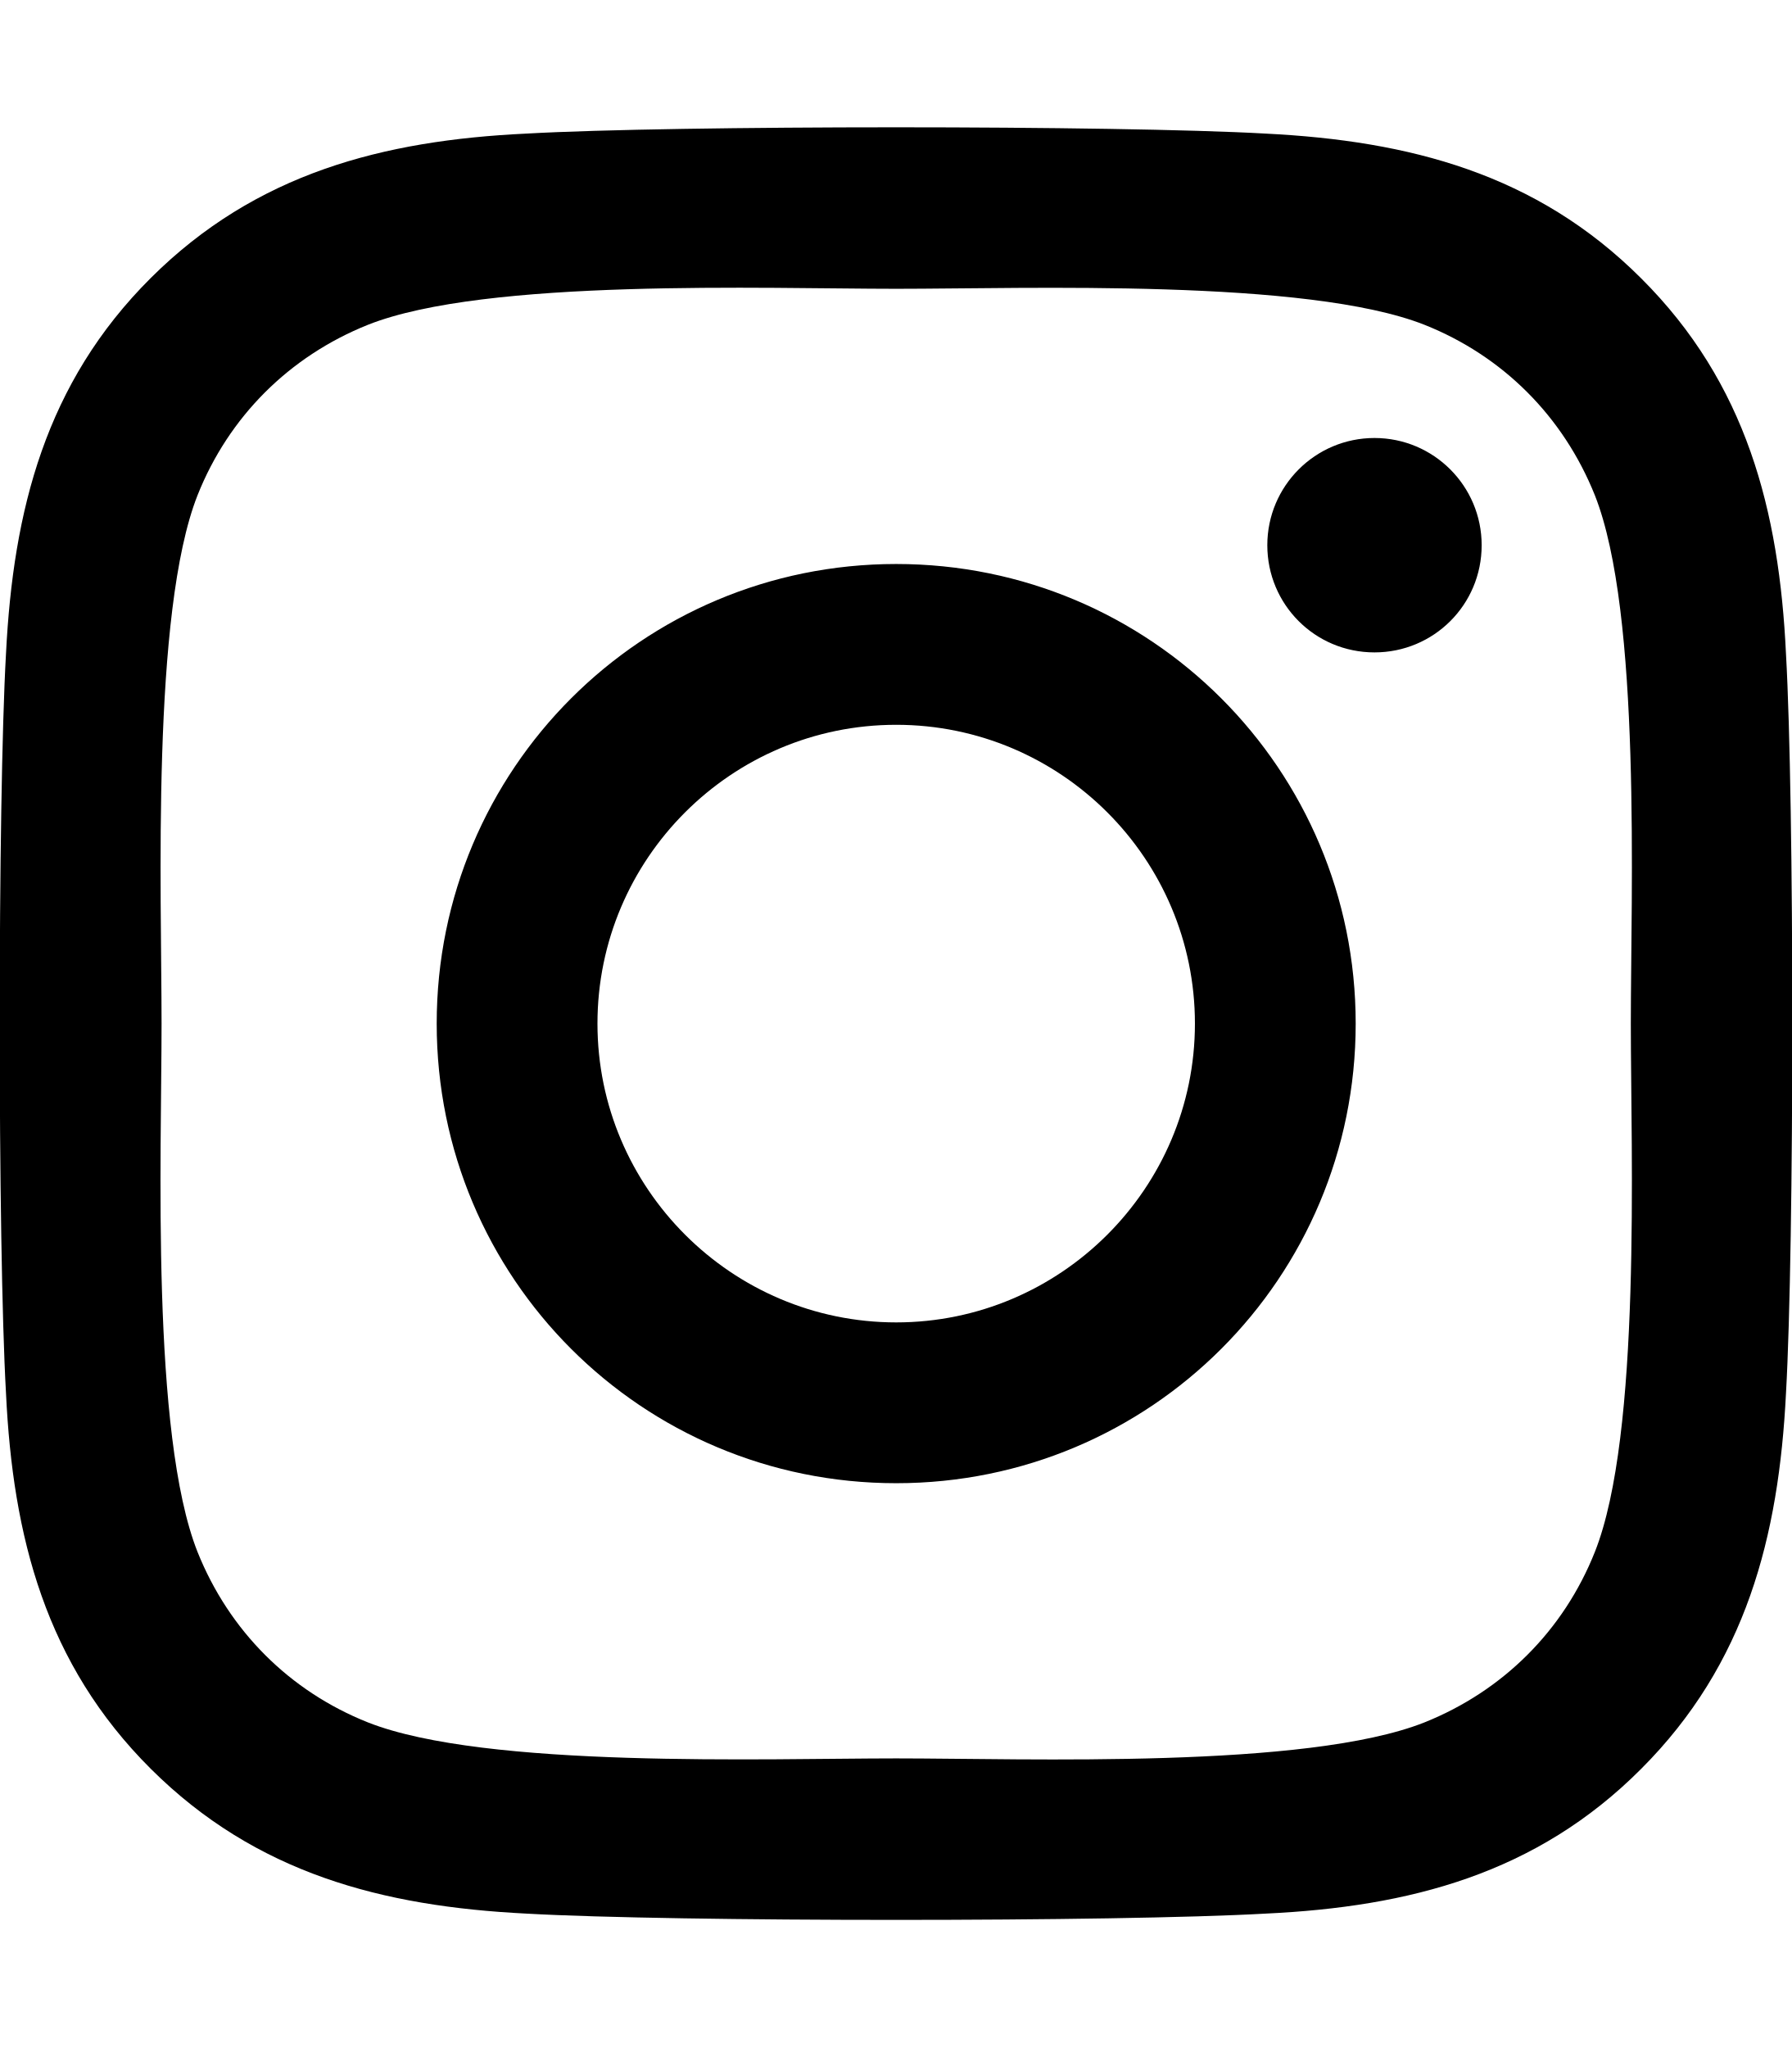
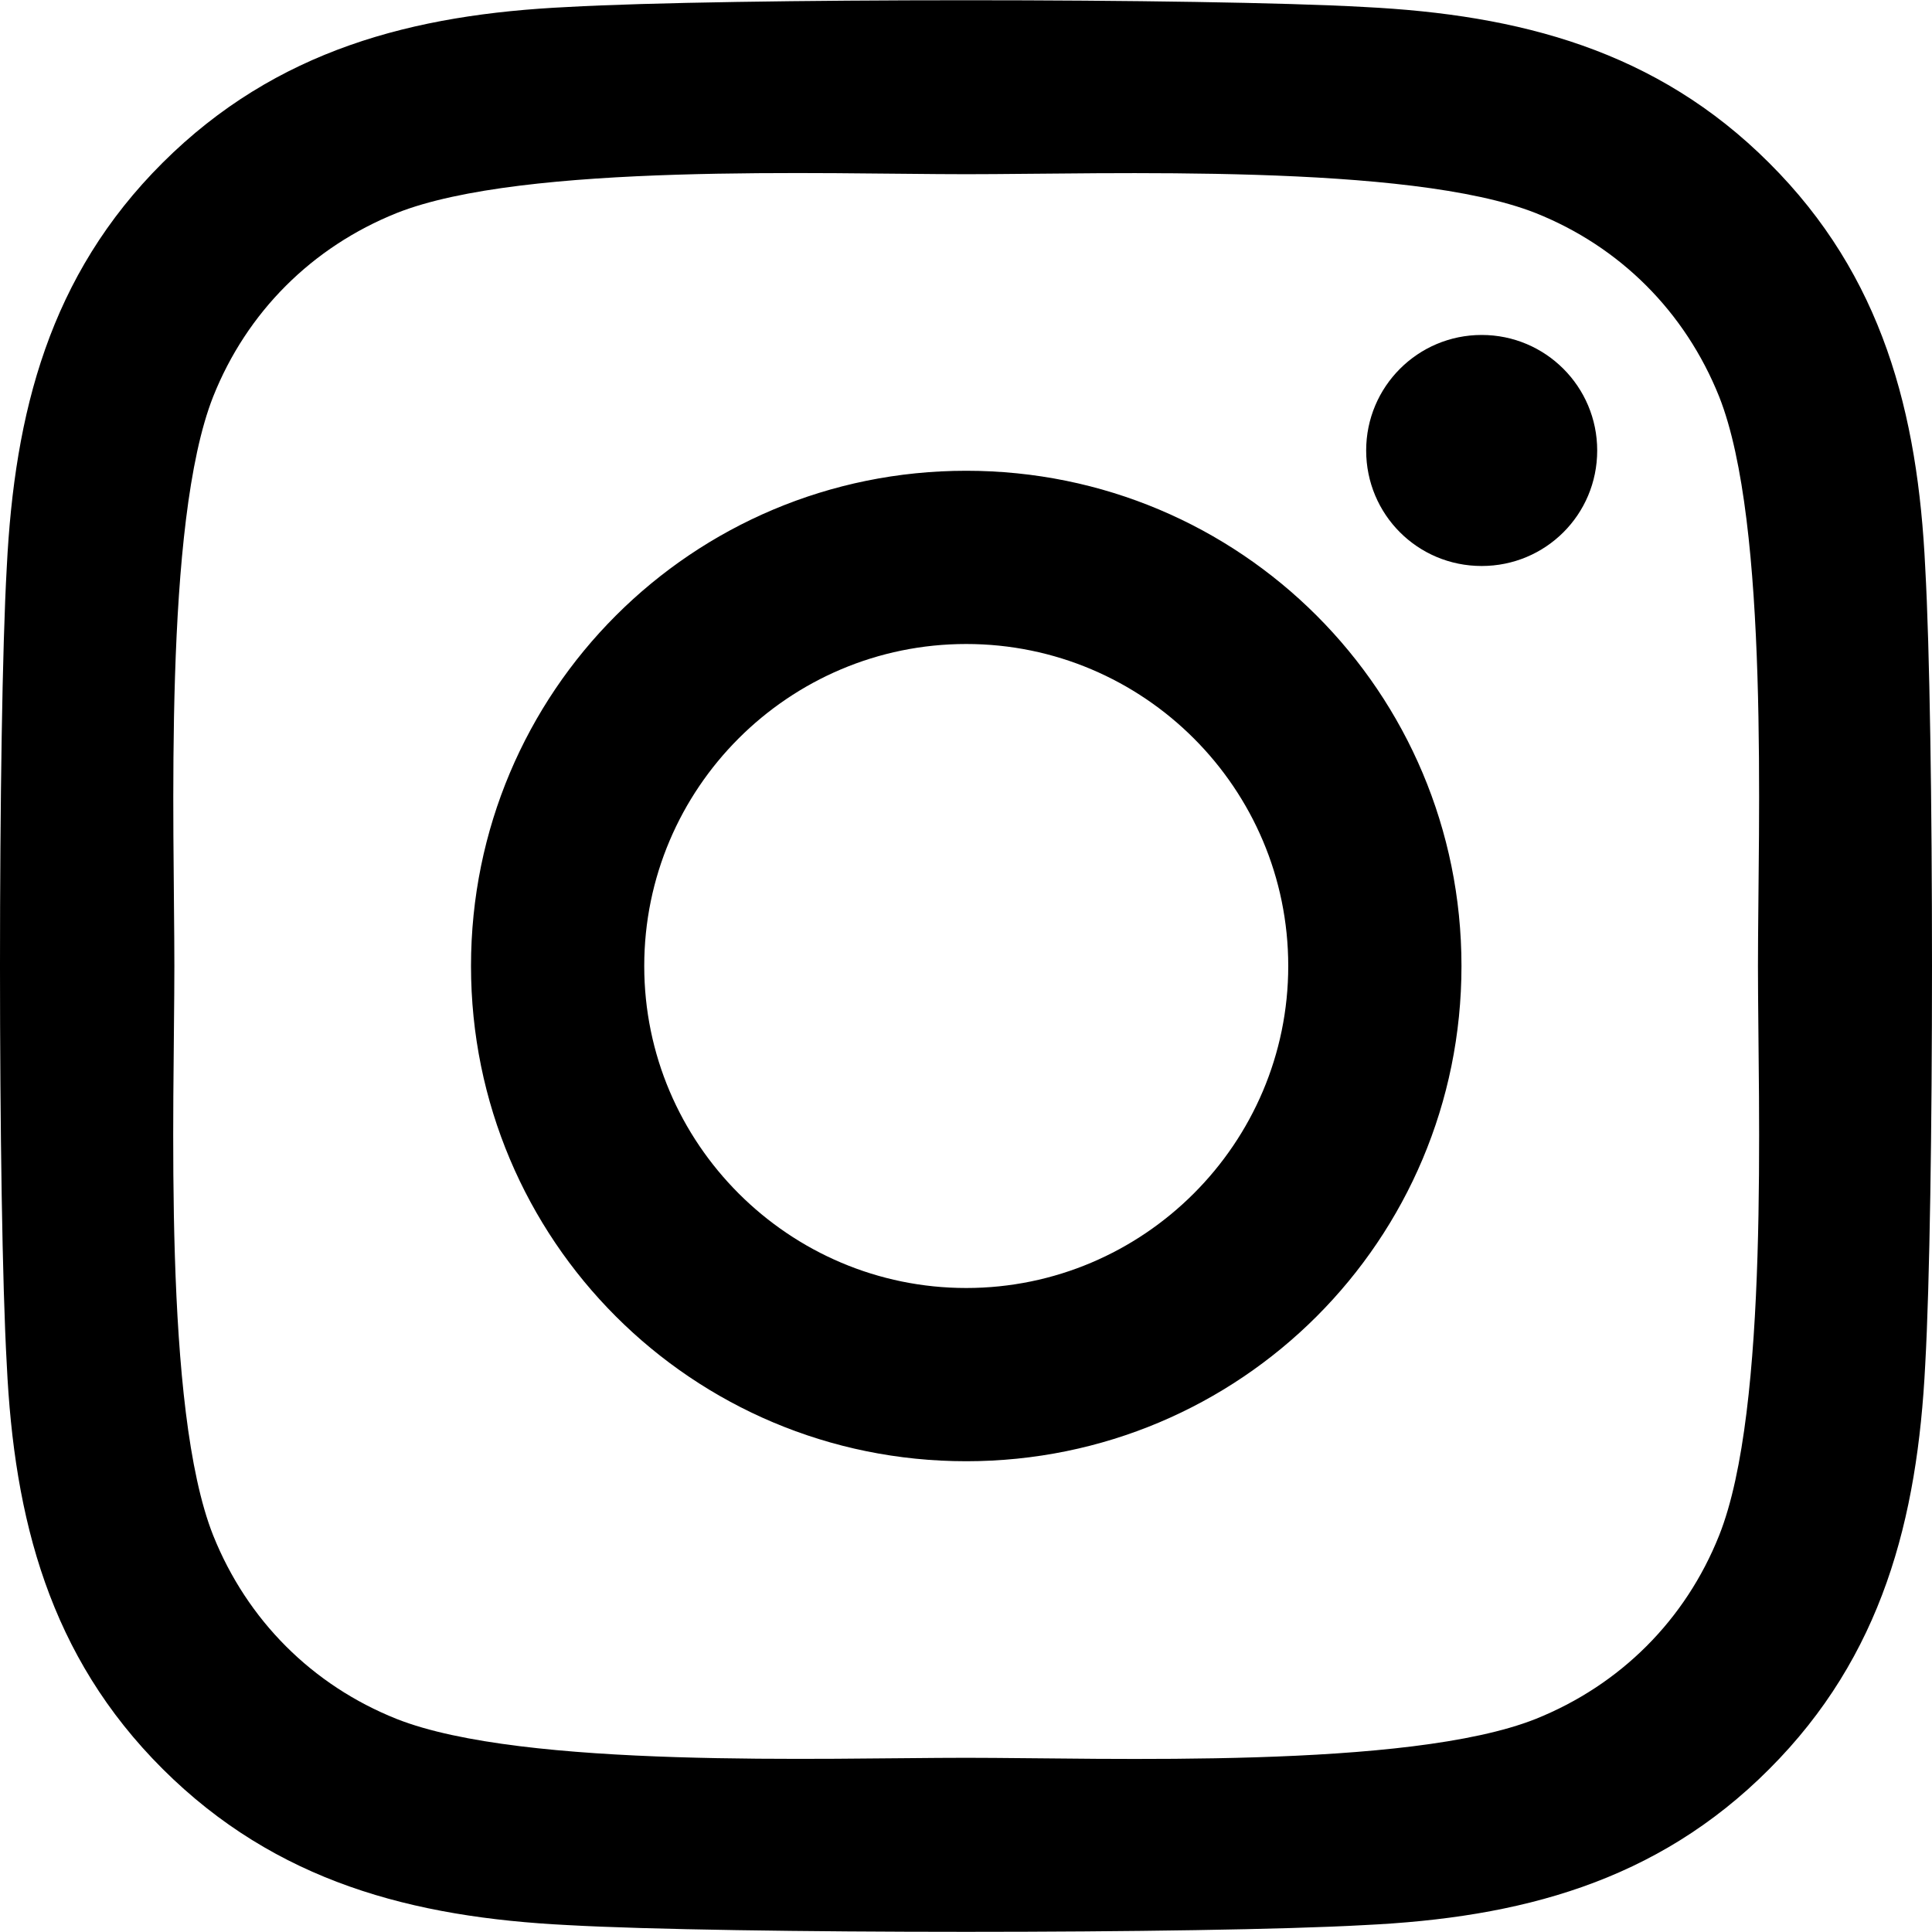
- <svg xmlns="http://www.w3.org/2000/svg" height="1em" viewBox="0 0 448 512">
-   <path d="M224.1 141c-63.6 0-114.9 51.3-114.9 114.9s51.3 114.9 114.9 114.9S339 319.5 339 255.9 287.7 141 224.1 141zm0 189.6c-41.1 0-74.7-33.5-74.7-74.7s33.5-74.7 74.7-74.7 74.7 33.5 74.7 74.7-33.6 74.7-74.7 74.7zm146.4-194.3c0 14.9-12 26.8-26.8 26.8-14.9 0-26.8-12-26.8-26.8s12-26.8 26.8-26.8 26.8 12 26.8 26.8zm76.1 27.2c-1.7-35.9-9.9-67.7-36.2-93.9-26.2-26.2-58-34.4-93.9-36.2-37-2.1-147.9-2.1-184.9 0-35.8 1.7-67.6 9.9-93.9 36.1s-34.4 58-36.2 93.9c-2.1 37-2.1 147.9 0 184.9 1.7 35.9 9.9 67.7 36.2 93.9s58 34.4 93.9 36.2c37 2.1 147.9 2.1 184.9 0 35.9-1.7 67.7-9.9 93.9-36.2 26.2-26.2 34.4-58 36.2-93.9 2.1-37 2.1-147.8 0-184.8zM398.8 388c-7.8 19.6-22.9 34.7-42.6 42.6-29.5 11.7-99.5 9-132.1 9s-102.7 2.6-132.1-9c-19.6-7.8-34.7-22.9-42.6-42.6-11.7-29.5-9-99.5-9-132.1s-2.6-102.7 9-132.1c7.8-19.6 22.9-34.7 42.6-42.6 29.5-11.7 99.5-9 132.1-9s102.7-2.6 132.1 9c19.6 7.8 34.7 22.9 42.6 42.6 11.7 29.5 9 99.5 9 132.1s2.7 102.7-9 132.1z" />
+ <svg xmlns="http://www.w3.org/2000/svg" width="24" height="24" viewBox="0 0 24 24">
+   <path d="M12.003 5.848c-3.405 0-6.152 2.747-6.152 6.152s2.747 6.152 6.152 6.152 6.152-2.747 6.152-6.152-2.747-6.152-6.152-6.152zM12.003 16c-2.201 0-4-1.794-4-4s1.794-4 4-4 4 1.794 4 4-1.799 4-4 4zM19.841 5.596c0 0.798-0.642 1.435-1.435 1.435-0.798 0-1.435-0.642-1.435-1.435s0.642-1.435 1.435-1.435 1.435 0.642 1.435 1.435zM23.916 7.053c-0.091-1.922-0.53-3.625-1.938-5.028-1.403-1.403-3.105-1.842-5.028-1.938-1.981-0.112-7.919-0.112-9.9 0-1.917 0.091-3.619 0.53-5.028 1.933s-1.842 3.105-1.938 5.028c-0.112 1.981-0.112 7.919 0 9.9 0.091 1.922 0.53 3.625 1.938 5.028s3.105 1.842 5.028 1.938c1.981 0.112 7.919 0.112 9.9 0 1.922-0.091 3.625-0.53 5.028-1.938 1.403-1.403 1.842-3.105 1.938-5.028 0.112-1.981 0.112-7.913 0-9.894zM21.356 19.073c-0.418 1.049-1.226 1.858-2.281 2.281-1.579 0.626-5.327 0.482-7.073 0.482s-5.499 0.139-7.073-0.482c-1.049-0.418-1.858-1.226-2.281-2.281-0.626-1.579-0.482-5.327-0.482-7.073s-0.139-5.499 0.482-7.073c0.418-1.049 1.226-1.858 2.281-2.281 1.579-0.626 5.327-0.482 7.073-0.482s5.499-0.139 7.073 0.482c1.049 0.418 1.858 1.226 2.281 2.281 0.626 1.579 0.482 5.327 0.482 7.073s0.145 5.499-0.482 7.073z" />
</svg>
